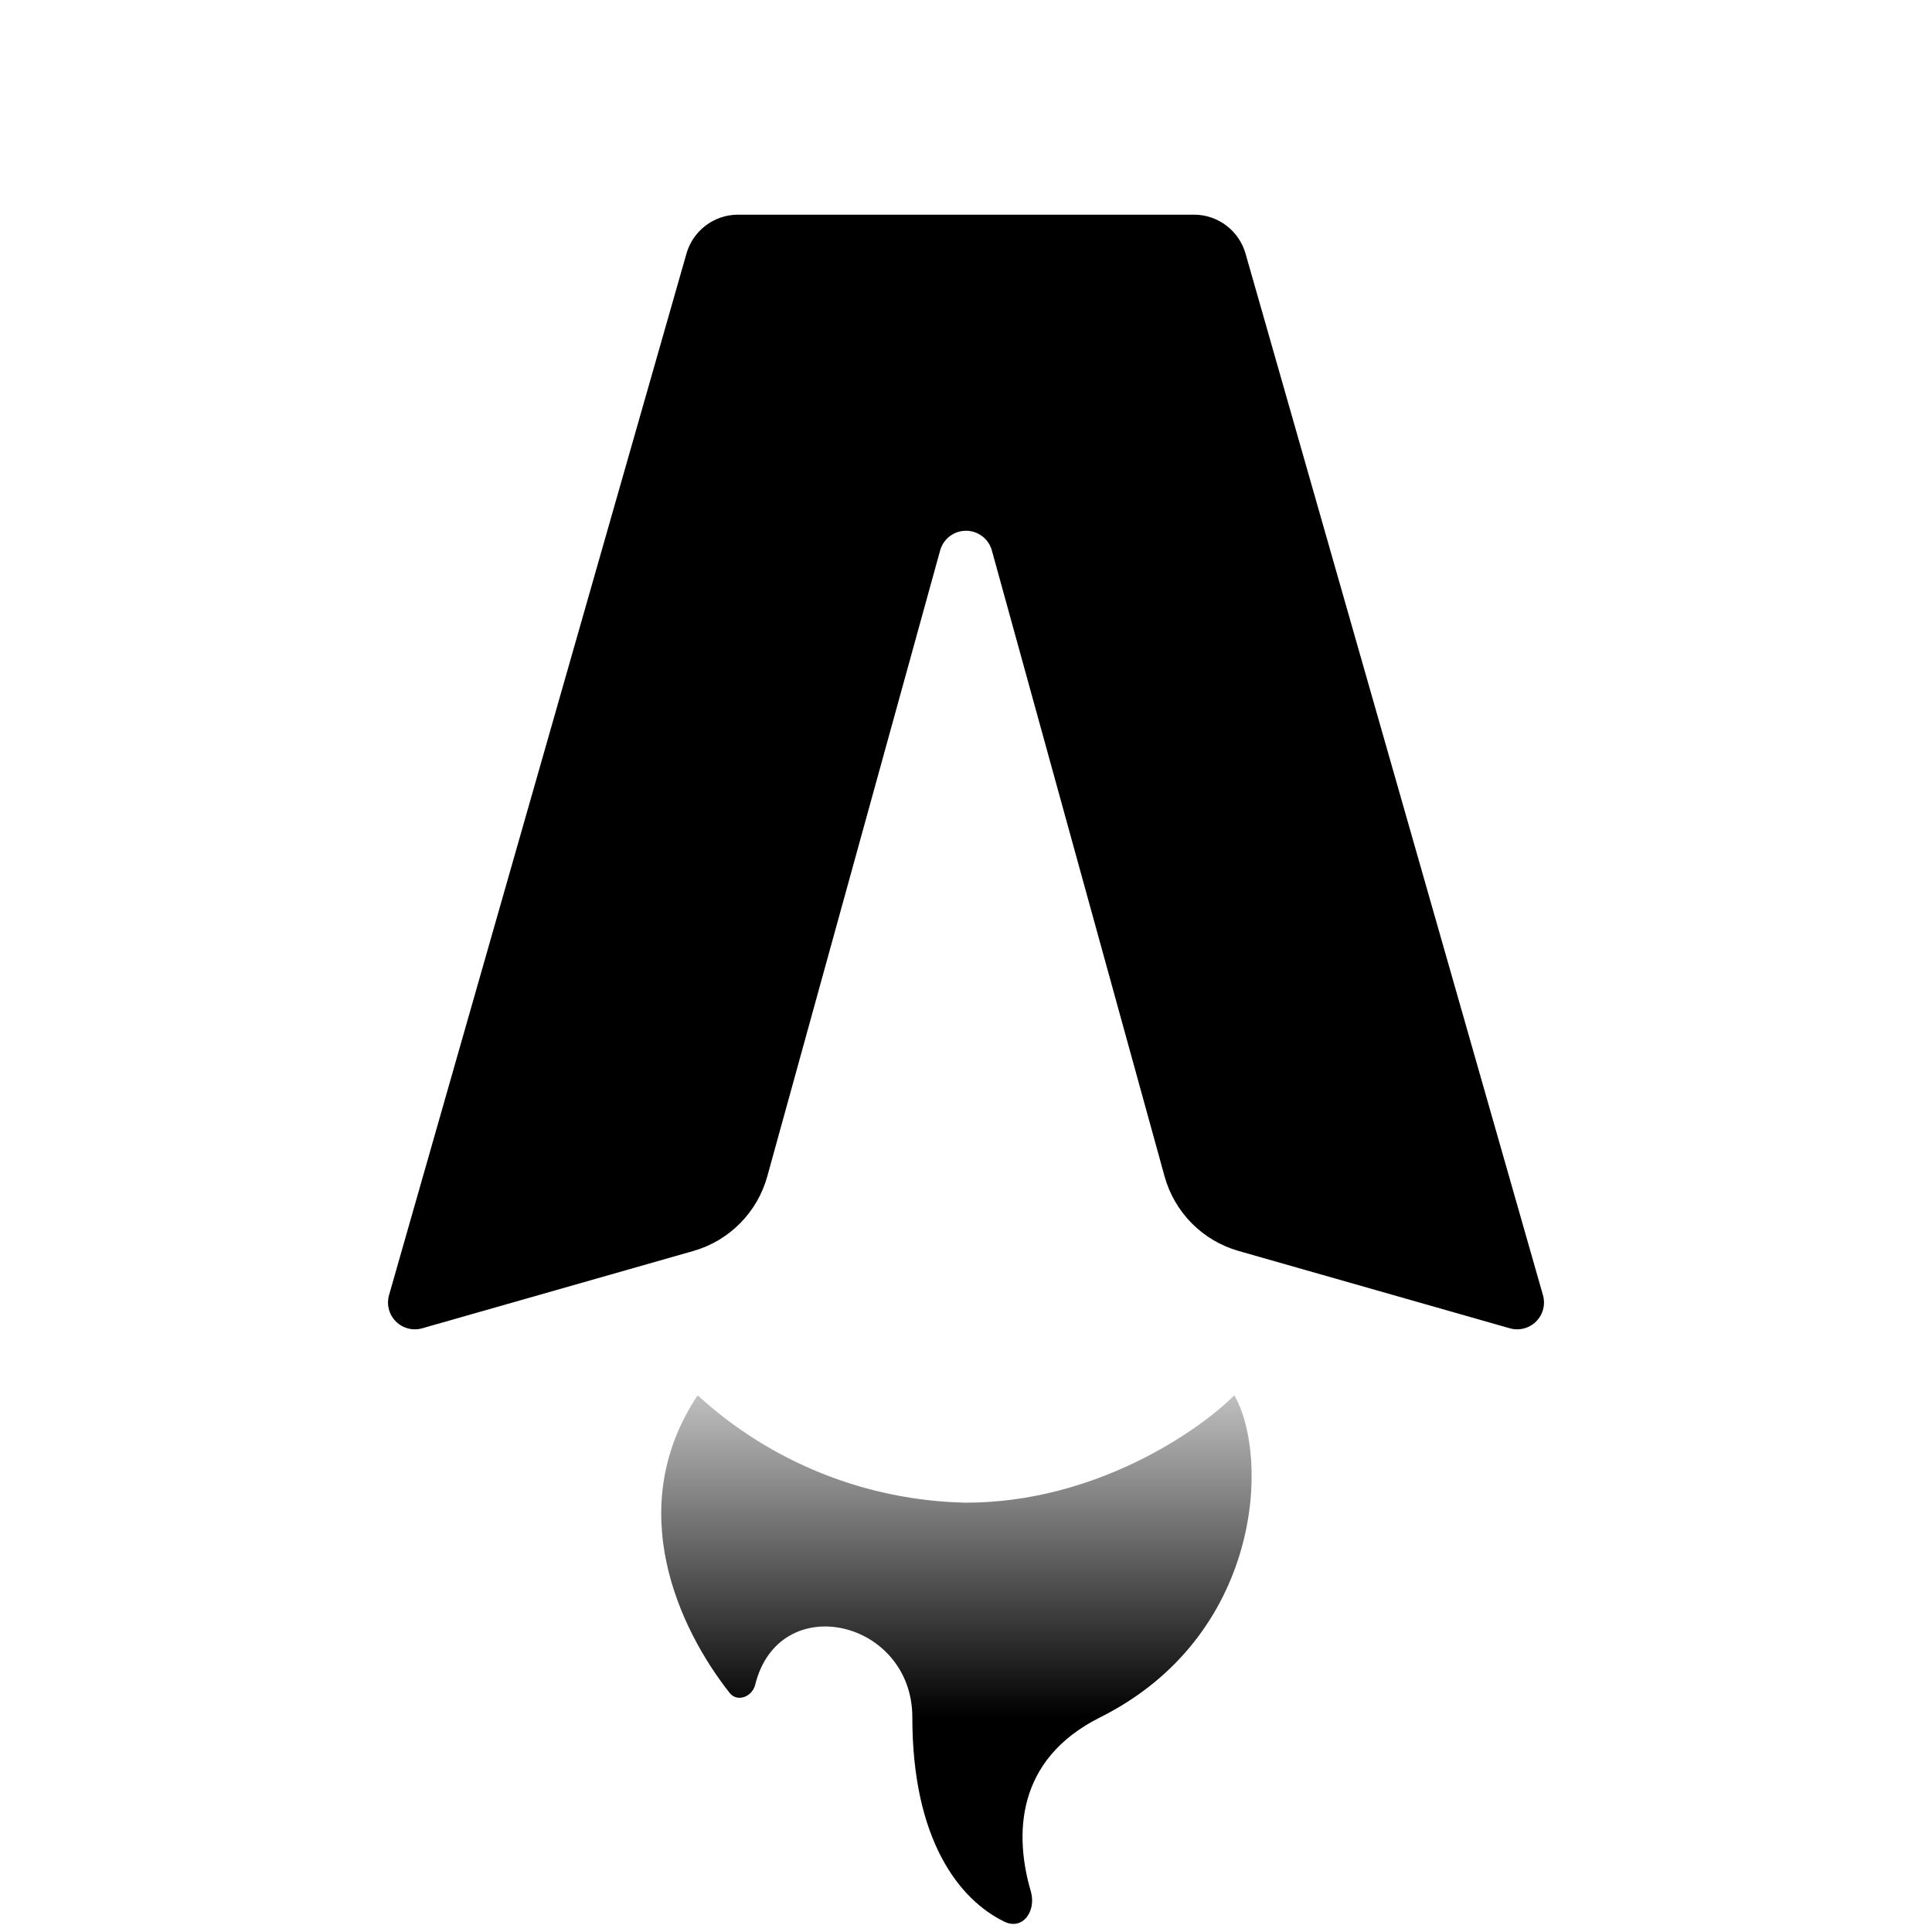
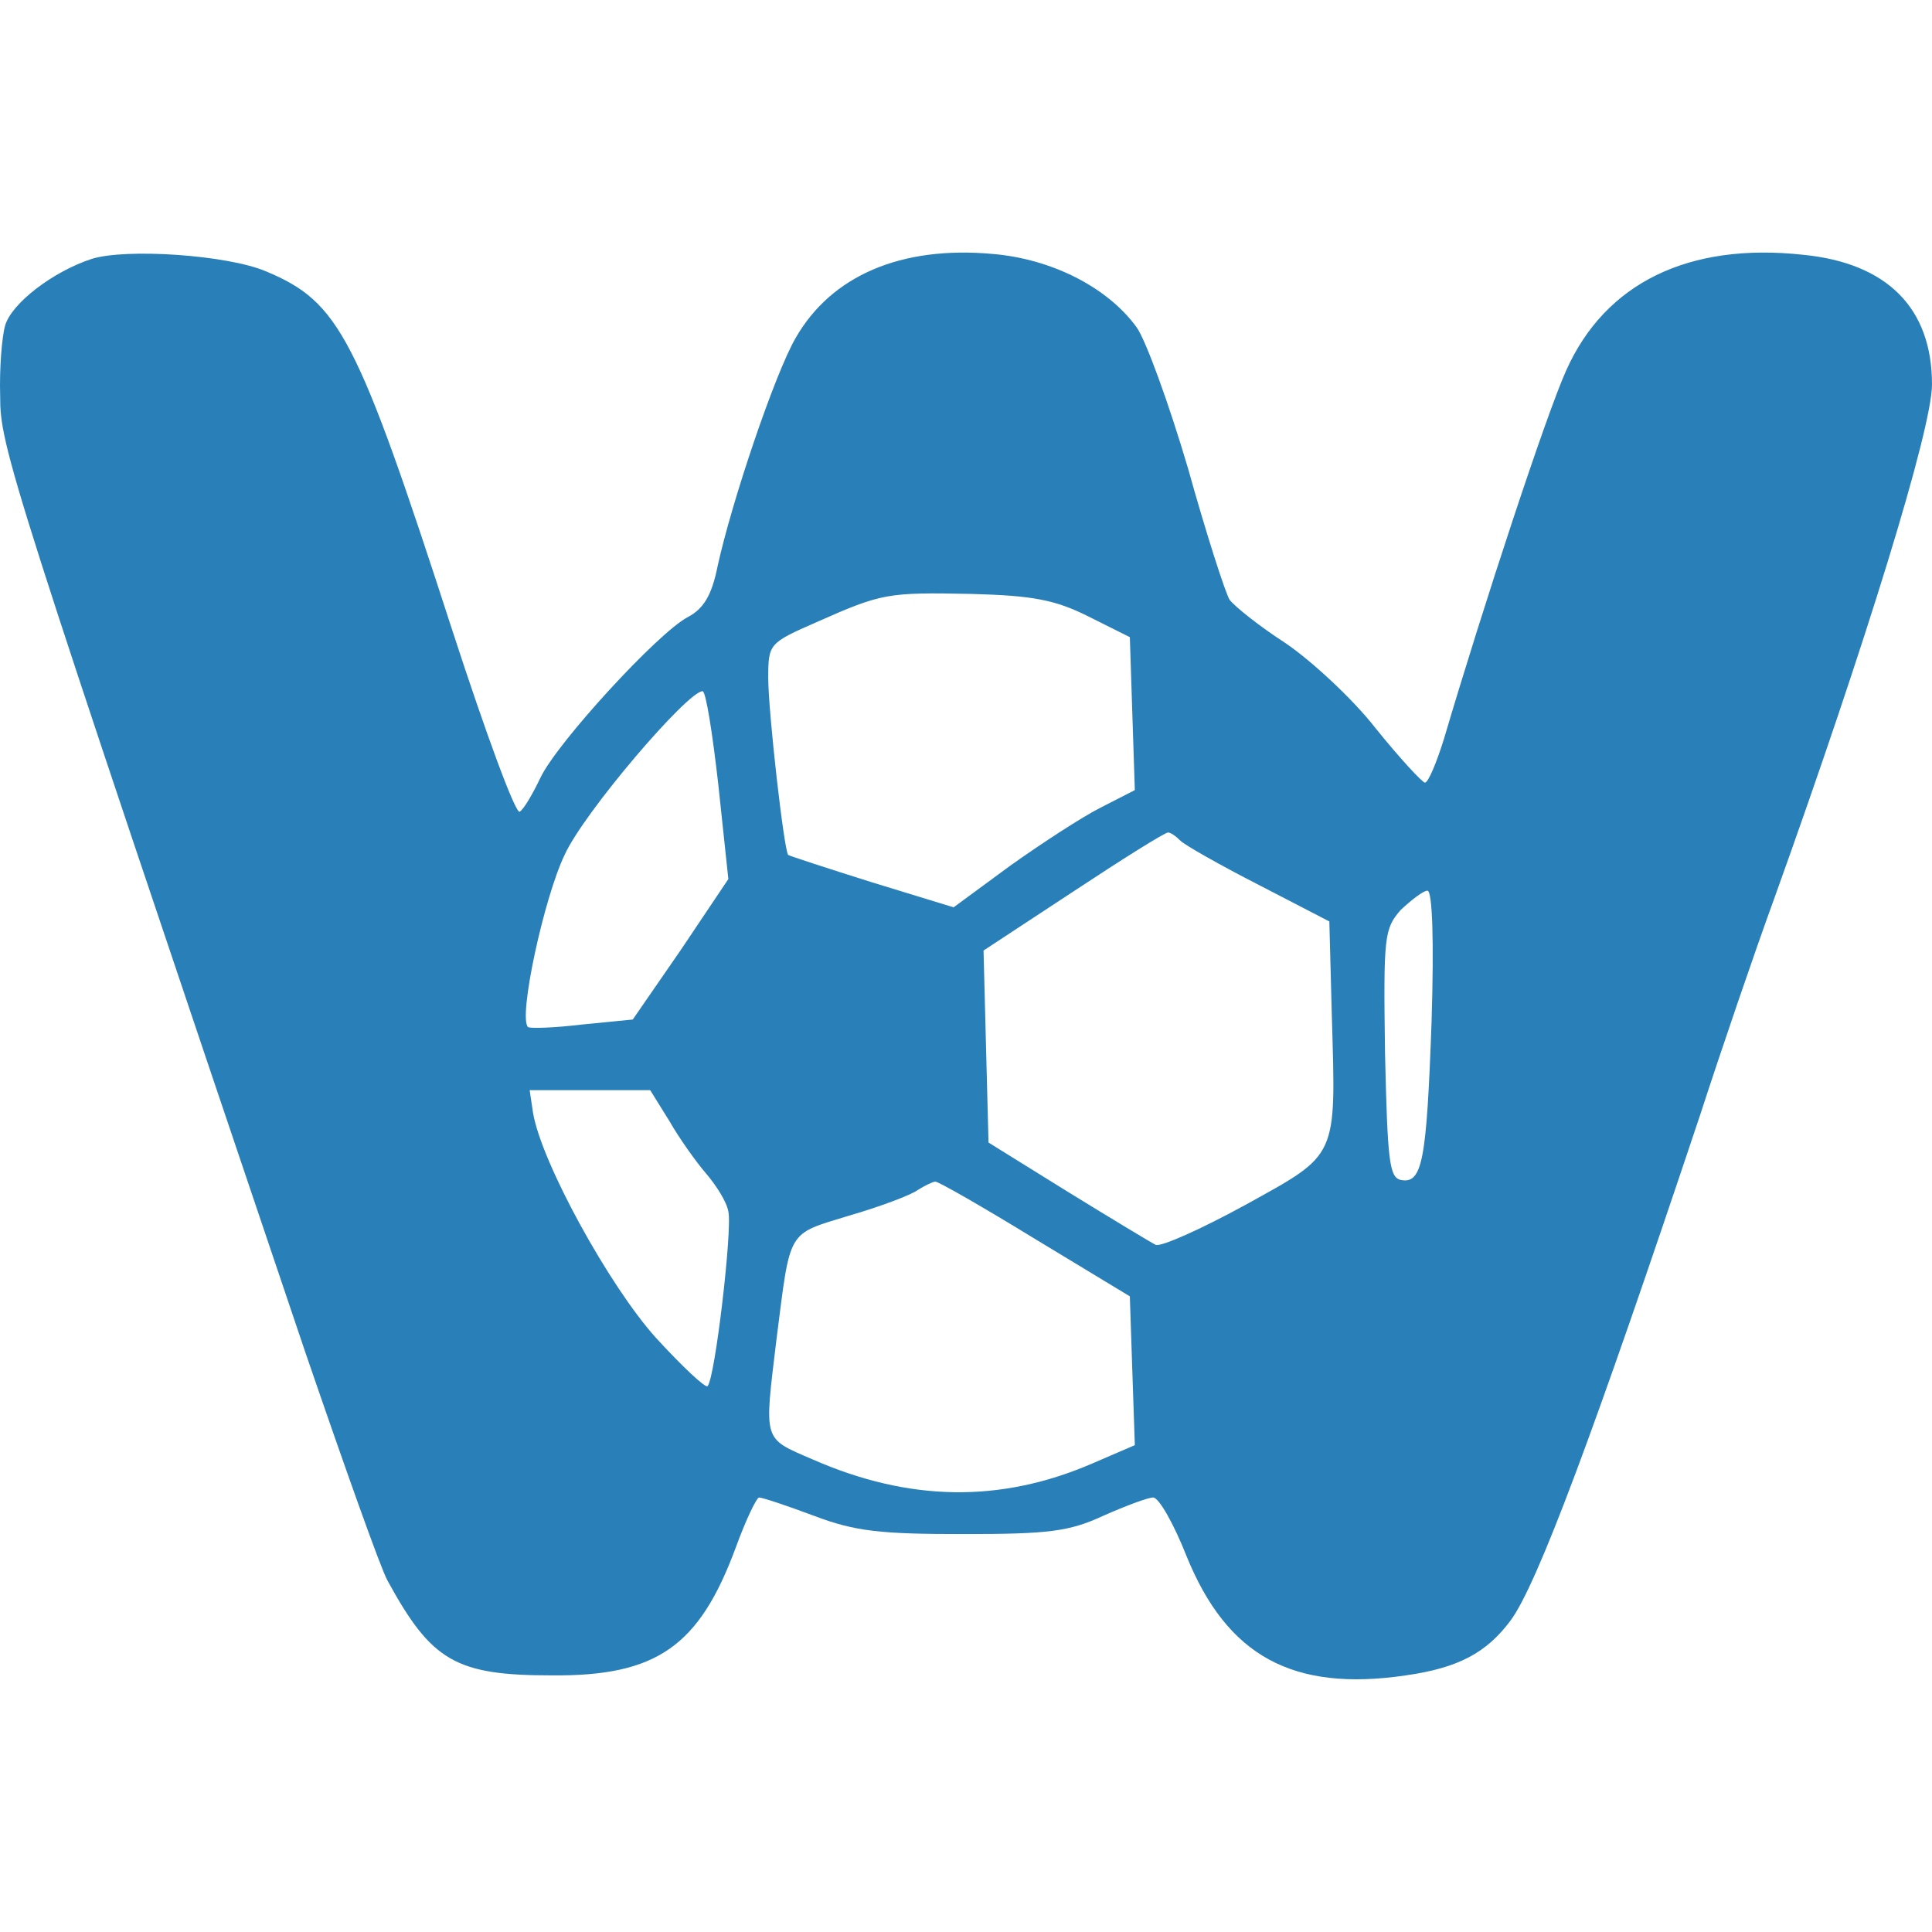
- <svg xmlns="http://www.w3.org/2000/svg" fill="none" viewBox="0 0 36 36">
-   <path fill="#000" d="M22.25 4h-8.5a1 1 0 0 0-.96.73l-5.54 19.4a.5.5 0 0 0 .62.62l5.05-1.44a2 2 0 0 0 1.38-1.4l3.22-11.66a.5.5 0 0 1 .96 0l3.22 11.67a2 2 0 0 0 1.38 1.39l5.05 1.44a.5.5 0 0 0 .62-.62l-5.54-19.4a1 1 0 0 0-.96-.73Z" />
-   <path fill="url(#gradient)" d="M18 28a7.63 7.63 0 0 1-5-2c-1.4 2.1-.35 4.35.6 5.55.14.17.41.07.47-.15.44-1.8 2.93-1.22 2.93.6 0 2.28.87 3.4 1.72 3.81.34.16.59-.2.49-.56-.31-1.05-.29-2.46 1.29-3.25 3-1.5 3.17-4.83 2.5-6-.67.67-2.6 2-5 2Z" />
-   <defs>
-     <linearGradient id="gradient" x1="16" x2="16" y1="32" y2="24" gradientUnits="userSpaceOnUse">
-       <stop stop-color="#000" />
-       <stop offset="1" stop-color="#000" stop-opacity="0" />
-     </linearGradient>
-   </defs>
-   <style>
-     @media (prefers-color-scheme:dark){:root{filter:invert(100%)}}
-   </style>
+ <svg xmlns="http://www.w3.org/2000/svg" fill="#2980b9" width="666.667" height="666.667" version="1.0" viewBox="139.58 172.24 232.42 171.64">
+   <path d="M150.6 173c-4.6 1.5-9.6 5.3-10.4 8-.4 1.4-.7 5.2-.6 8.5 0 6.1.9 9 36.7 115 4.7 13.7 9.1 26.1 9.9 27.5 5.3 9.7 8.2 11.4 19.8 11.4 12.6.1 17.7-3.5 22.1-15.4 1.2-3.3 2.5-6 2.8-6 .4 0 3.4 1 6.6 2.2 5 1.9 8.1 2.2 18 2.2 10.2 0 12.7-.3 16.8-2.2 2.7-1.2 5.4-2.2 6-2.2.7 0 2.5 3.2 4 7 4.9 12.1 12.8 16.4 26.4 14.4 6.3-.9 9.7-2.7 12.6-6.6 3.2-4.3 10.1-22.8 22.8-60.8 2.6-8 6.6-19.7 8.9-26 11.1-30.9 19-56.6 19-61.9 0-9.2-5.4-14.6-15.5-15.6-13.8-1.5-23.8 3.4-28.5 13.9-2.4 5.3-10 28.4-14.7 44.3-.9 2.9-1.9 5.3-2.3 5.3-.3 0-3-2.9-5.9-6.5-2.8-3.6-7.8-8.2-10.9-10.3-3.1-2-6.1-4.4-6.7-5.2-.5-.8-2.8-7.9-5-15.8-2.3-7.8-5.1-15.5-6.2-17-3.5-4.8-10.2-8.2-17.3-8.8-11-1-19.4 2.6-23.7 10.1-2.5 4.3-7.7 19.7-9.4 27.5-.7 3.5-1.7 5.1-3.6 6.1-3.6 1.9-15.7 15.1-17.7 19.3-.9 1.9-2 3.8-2.5 4.1-.5.3-4.1-9.5-8.1-21.8-11.5-35.5-13.6-39.5-22.4-43.2-4.7-2-16.9-2.8-21-1.5zm119.9 43 5 2.5.3 9.2.3 9.2-4.1 2.1c-2.2 1.1-7.1 4.3-10.9 7l-6.8 5-9.8-3c-5.4-1.7-10-3.2-10.1-3.3-.5-.5-2.4-17.2-2.4-21.3 0-4.1.1-4.2 5.8-6.7 7.9-3.5 8.5-3.6 18.7-3.4 7.3.2 10 .7 14 2.7zM226 236.3l1.2 11.3-5.7 8.5-5.8 8.4-6.1.6c-3.3.4-6.3.5-6.5.3-1.2-1.1 1.9-15.5 4.4-20.7 2.3-5.1 14.8-19.7 16.6-19.7.4 0 1.2 5.1 1.9 11.3zm55.6 6.7c.5.5 4.7 2.9 9.4 5.3l8.5 4.4.3 11.4c.5 17.2.8 16.5-10.4 22.7-5.3 2.9-10.2 5.1-10.8 4.8-.6-.3-5.4-3.2-10.6-6.4l-9.5-5.9-.3-11.5-.3-11.6 10.8-7.1c5.9-3.9 11-7.1 11.4-7.1.3 0 .9.4 1.5 1zm30.2 21.7c-.6 16.8-1.1 19.6-3.7 19.1-1.4-.3-1.6-2.4-1.9-15.2-.2-14.2-.1-15 1.9-17.3 1.3-1.2 2.7-2.3 3.2-2.3.6 0 .8 6 .5 15.7zm-91.7 12c1.2 2.1 3.2 4.9 4.4 6.3 1.2 1.4 2.5 3.4 2.7 4.6.5 2.1-1.6 20.1-2.5 21-.2.3-3-2.3-6.2-5.8-5.6-6.2-13.8-21.1-14.8-27.1l-.4-2.7h14.5l2.3 3.7zm44 14.2 11.4 6.9.3 9 .3 8.9-5.1 2.2c-11.1 4.8-22.1 4.6-33.7-.5-6-2.6-5.8-2-4.3-14.5 1.7-13.3 1.2-12.5 8.7-14.8 3.8-1.1 7.5-2.5 8.3-3.1.8-.5 1.8-1 2.1-1 .4 0 5.8 3.1 12 6.9z" />
</svg>
